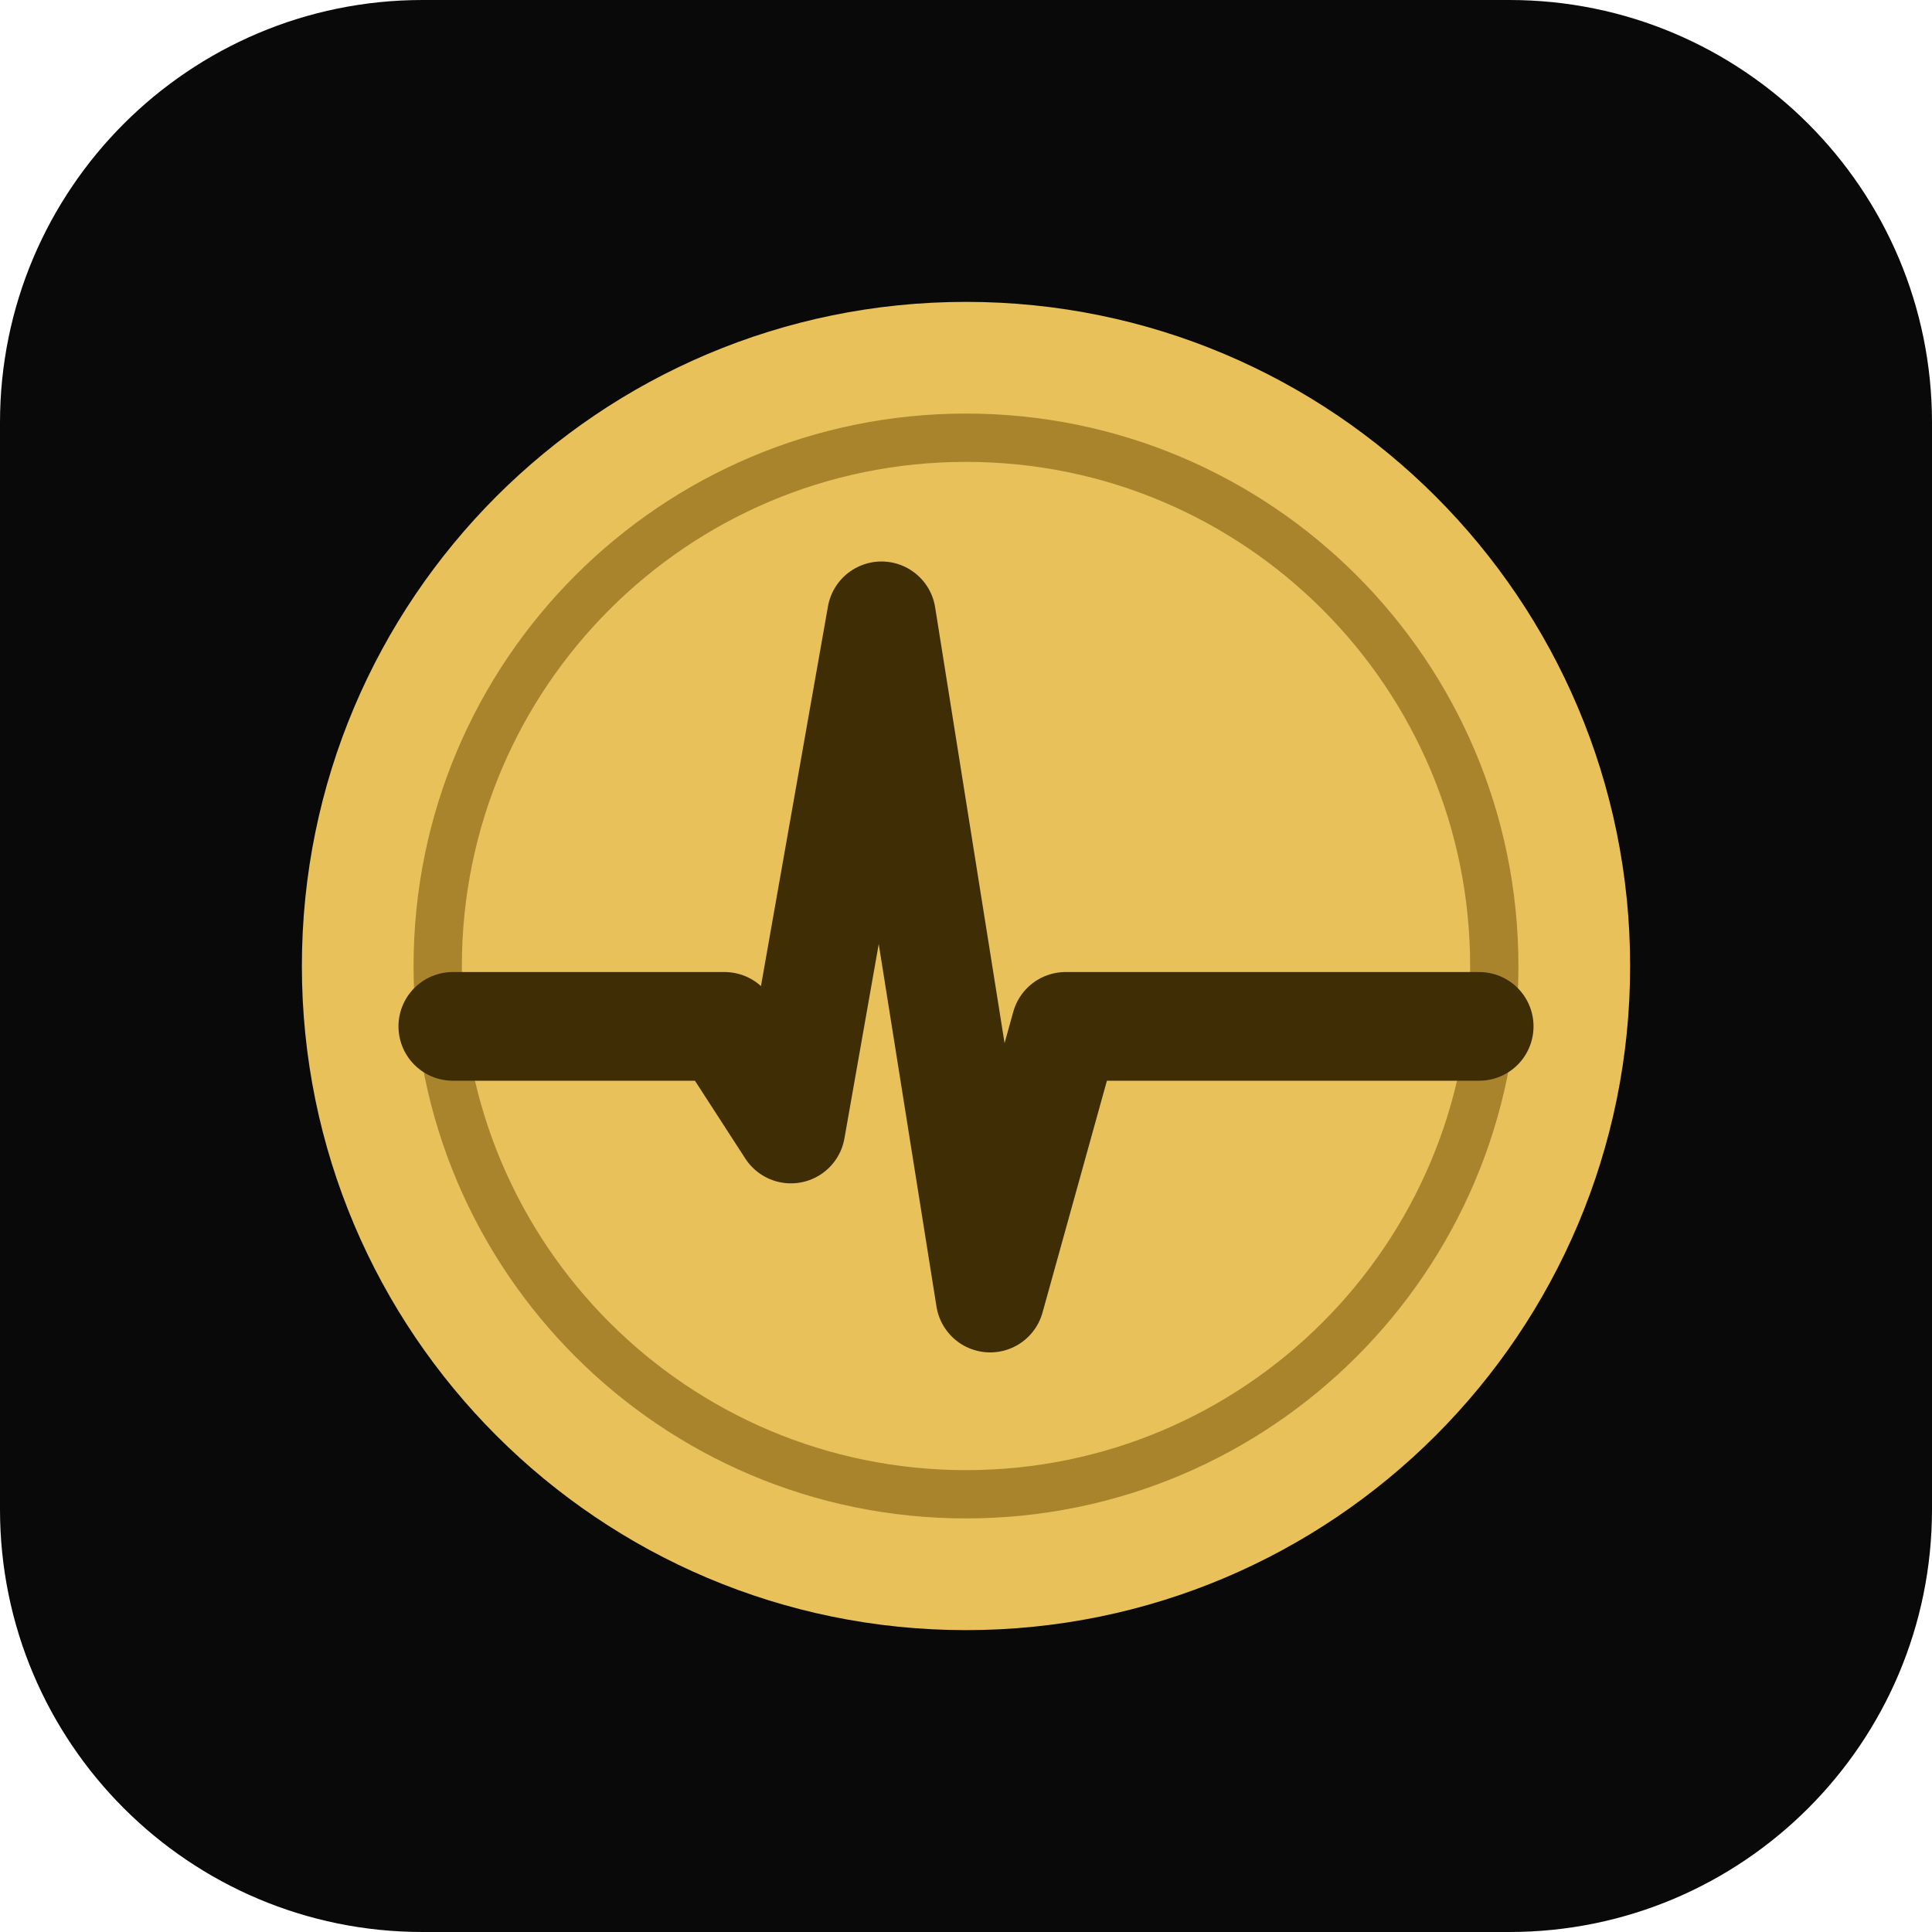
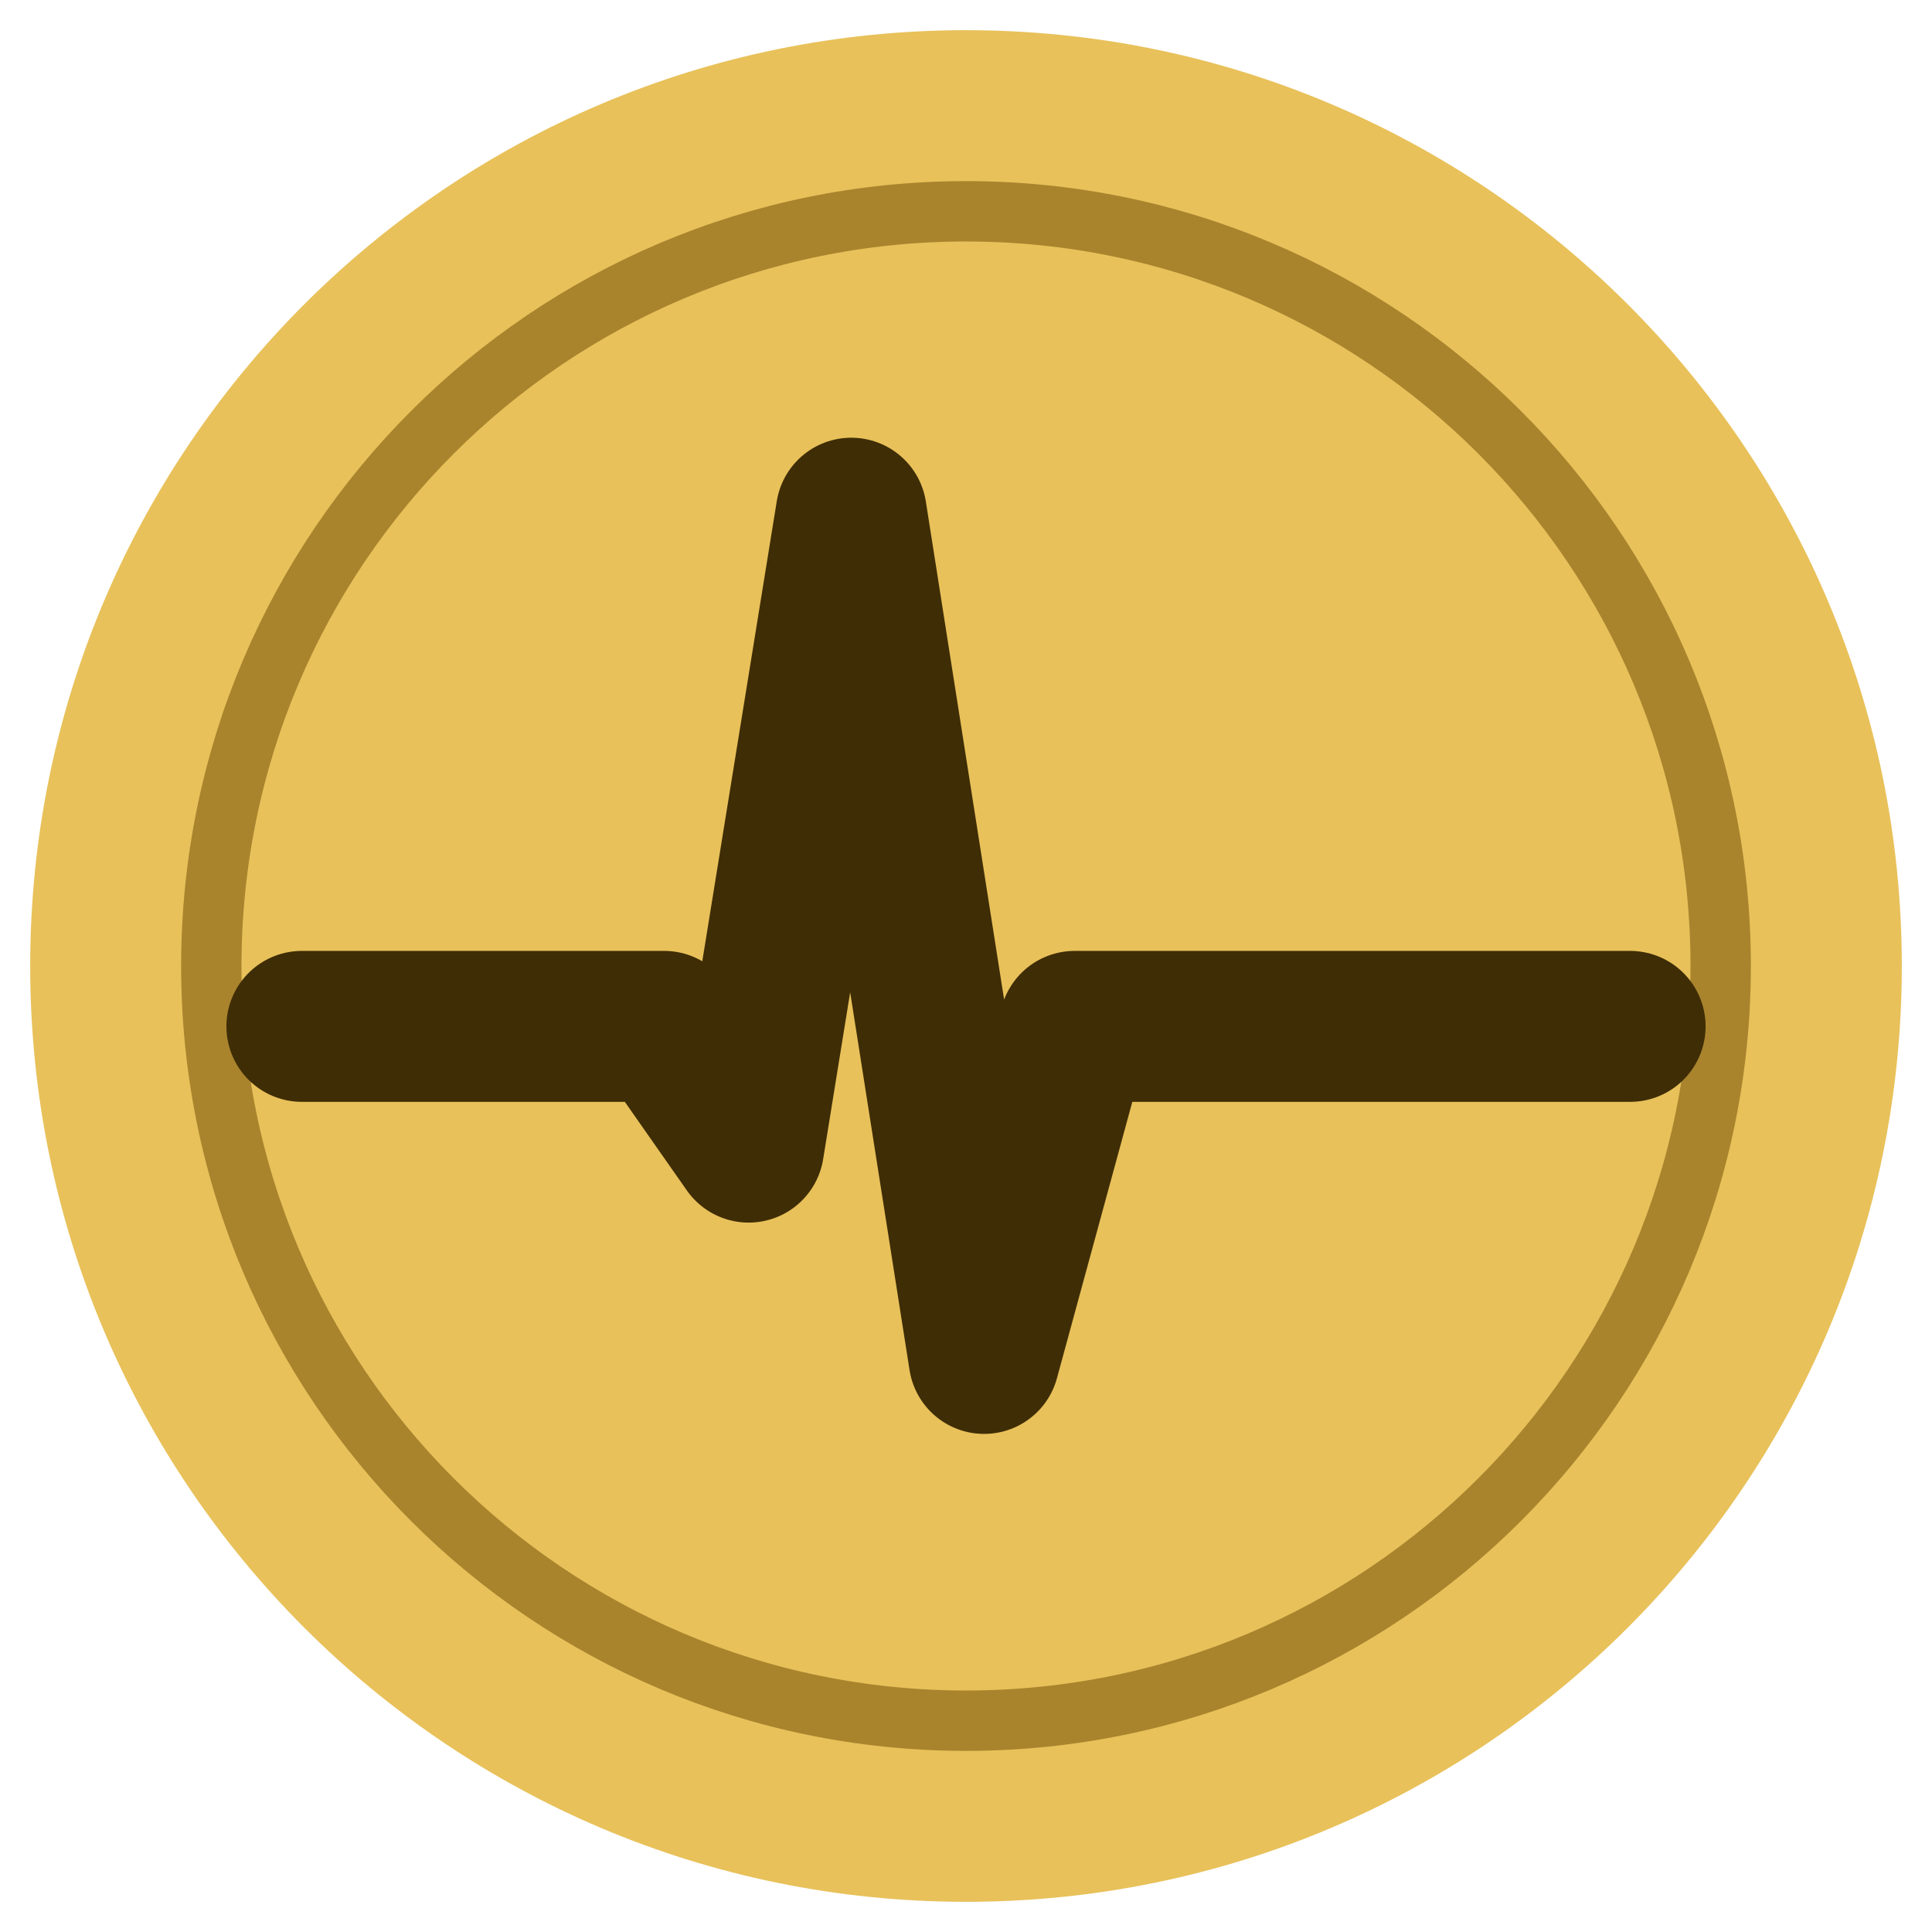
<svg xmlns="http://www.w3.org/2000/svg" viewBox="0 0 64 64">
-   <rect width="64" height="64" rx="14" fill="#09090a" />
-   <circle cx="32" cy="32" r="22" fill="#e8c15a" />
-   <circle cx="32" cy="32" r="17.5" fill="none" stroke="#8f6a1a" stroke-width="1.6" opacity=".7" />
-   <path d="M15 34h9l2.2 3.4 3-17 3.6 22.6 2.5-9H49" fill="none" stroke="#3f2d06" stroke-width="3.6" stroke-linejoin="round" stroke-linecap="round" />
+   <circle cx="32" cy="32" r="31" fill="#e8c15a" />
+   <circle cx="32" cy="32" r="25" fill="none" stroke="#8f6a1a" stroke-width="2" opacity=".7" />
+   <path d="M10 34h12l2.8 4 3.4-21 4.4 28 3-11H54" fill="none" stroke="#3f2d06" stroke-width="5" stroke-linejoin="round" stroke-linecap="round" />
</svg>
